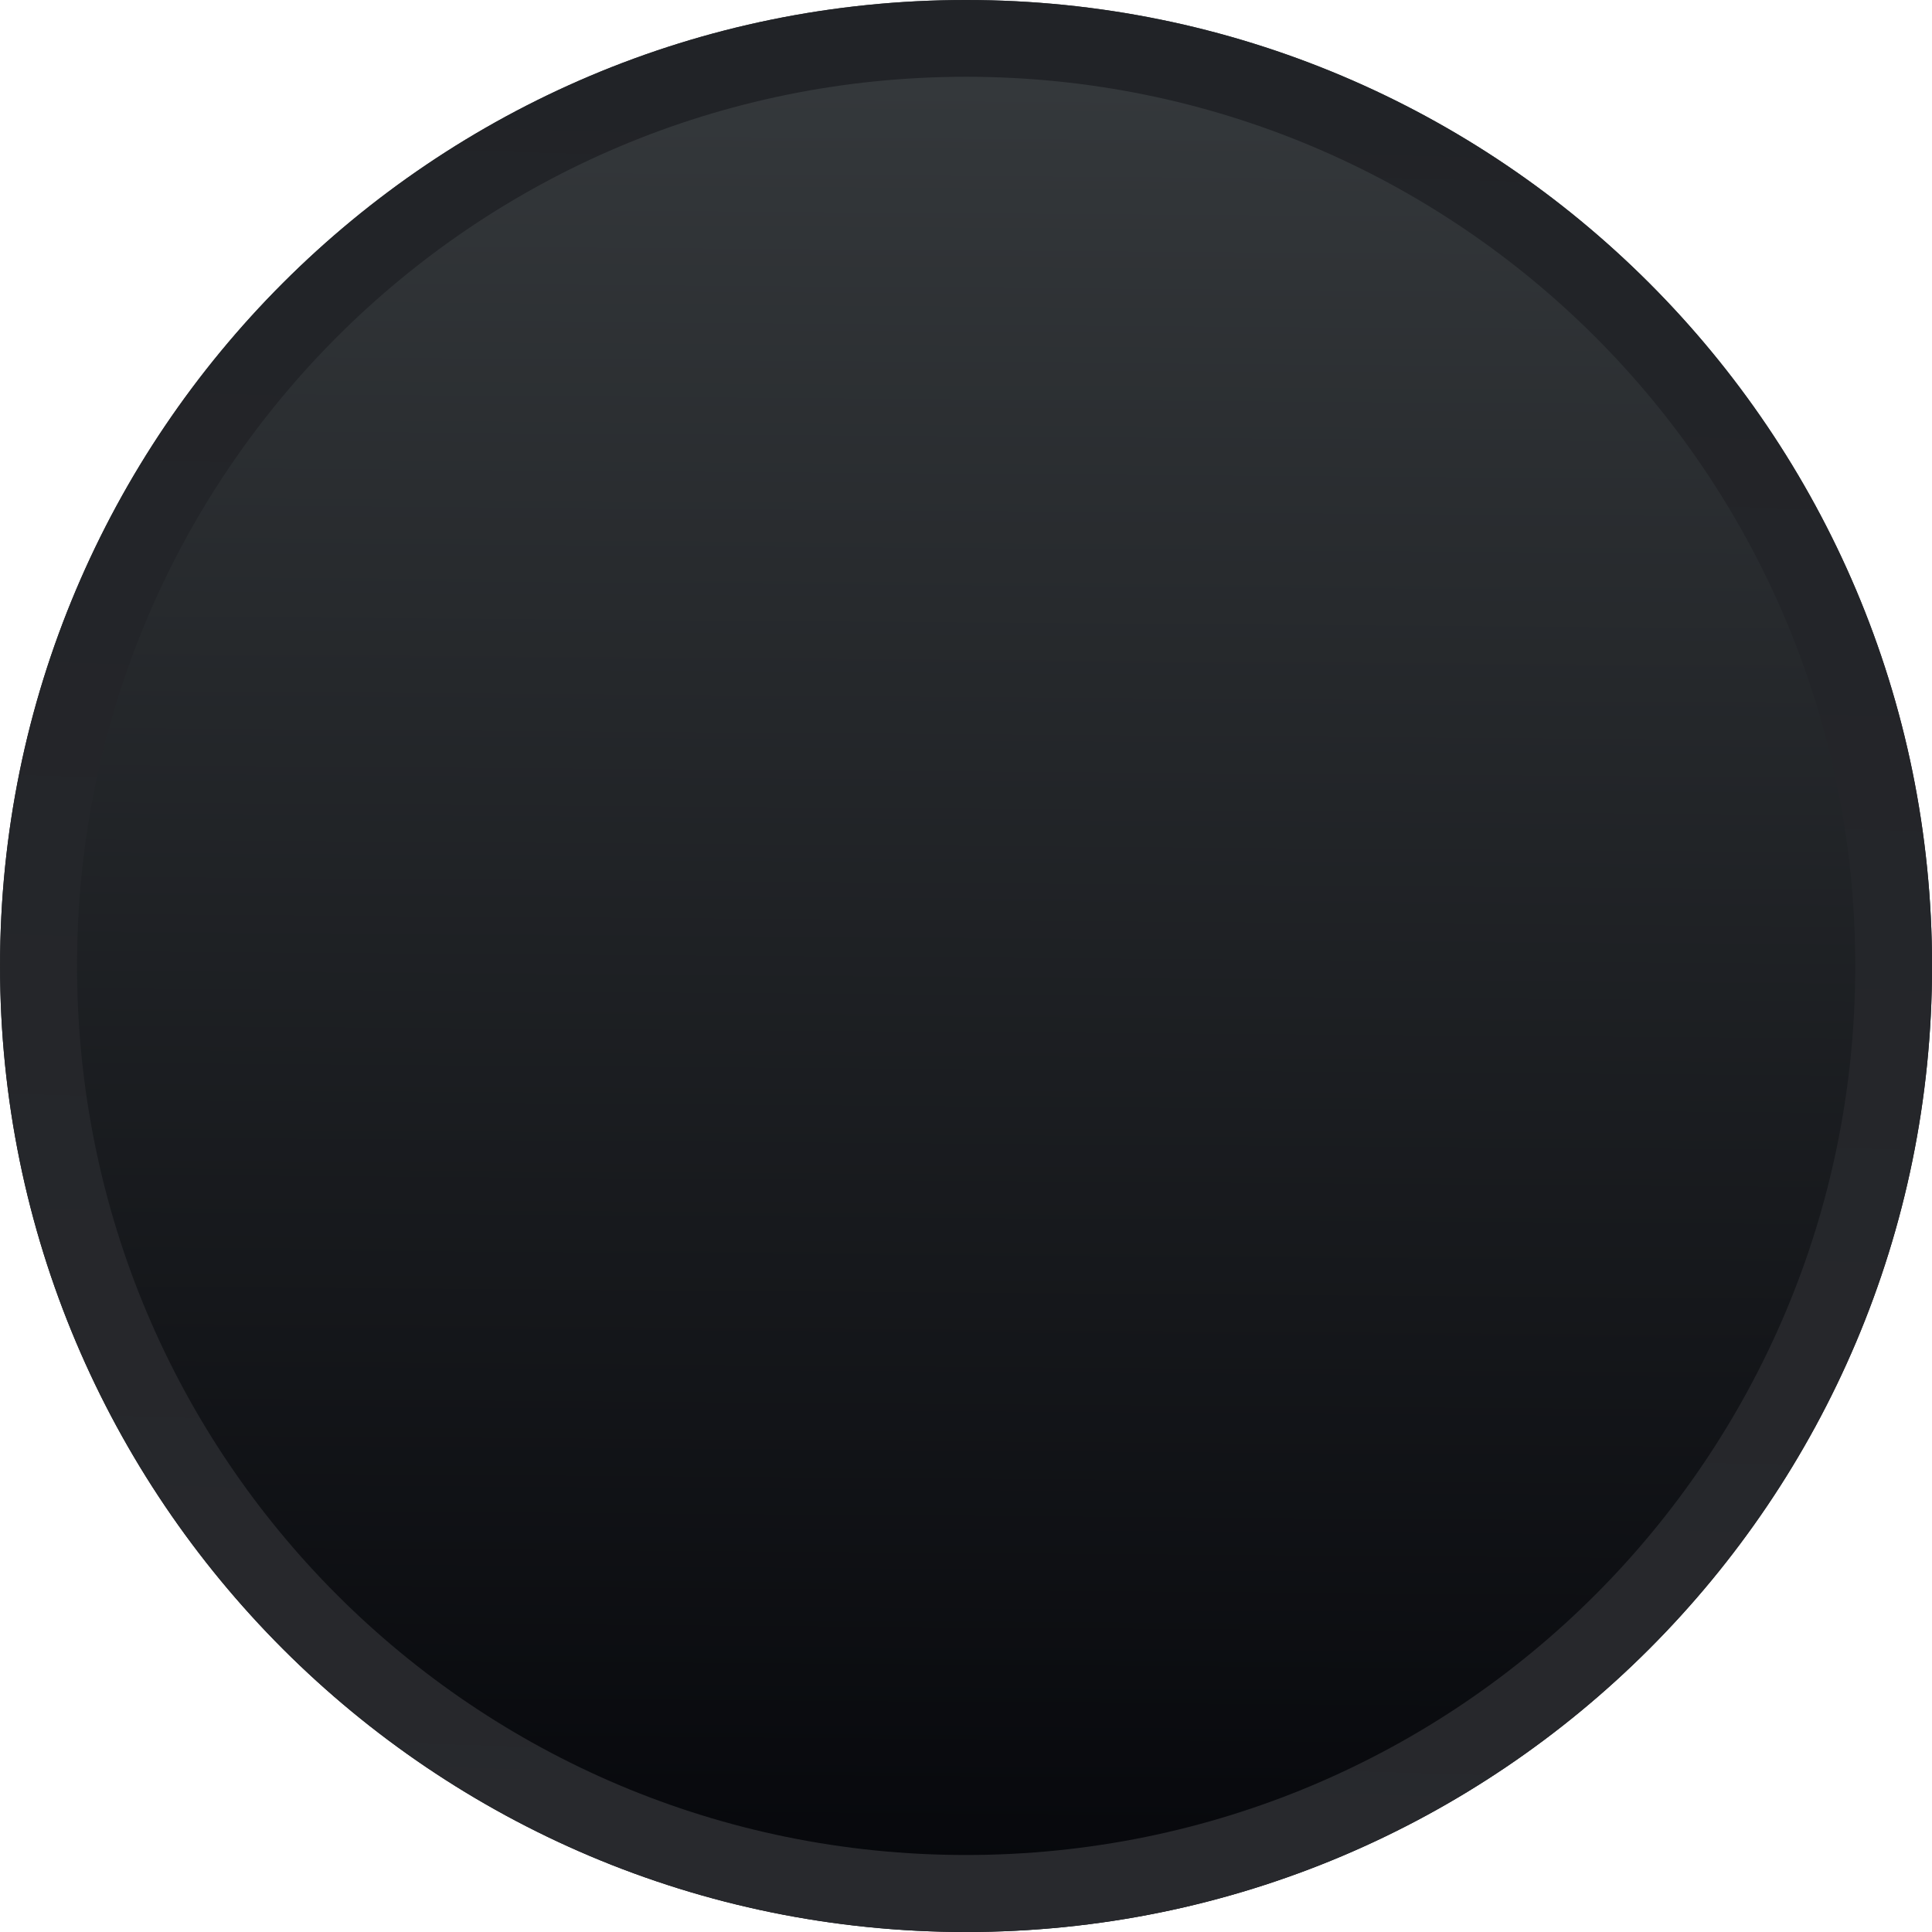
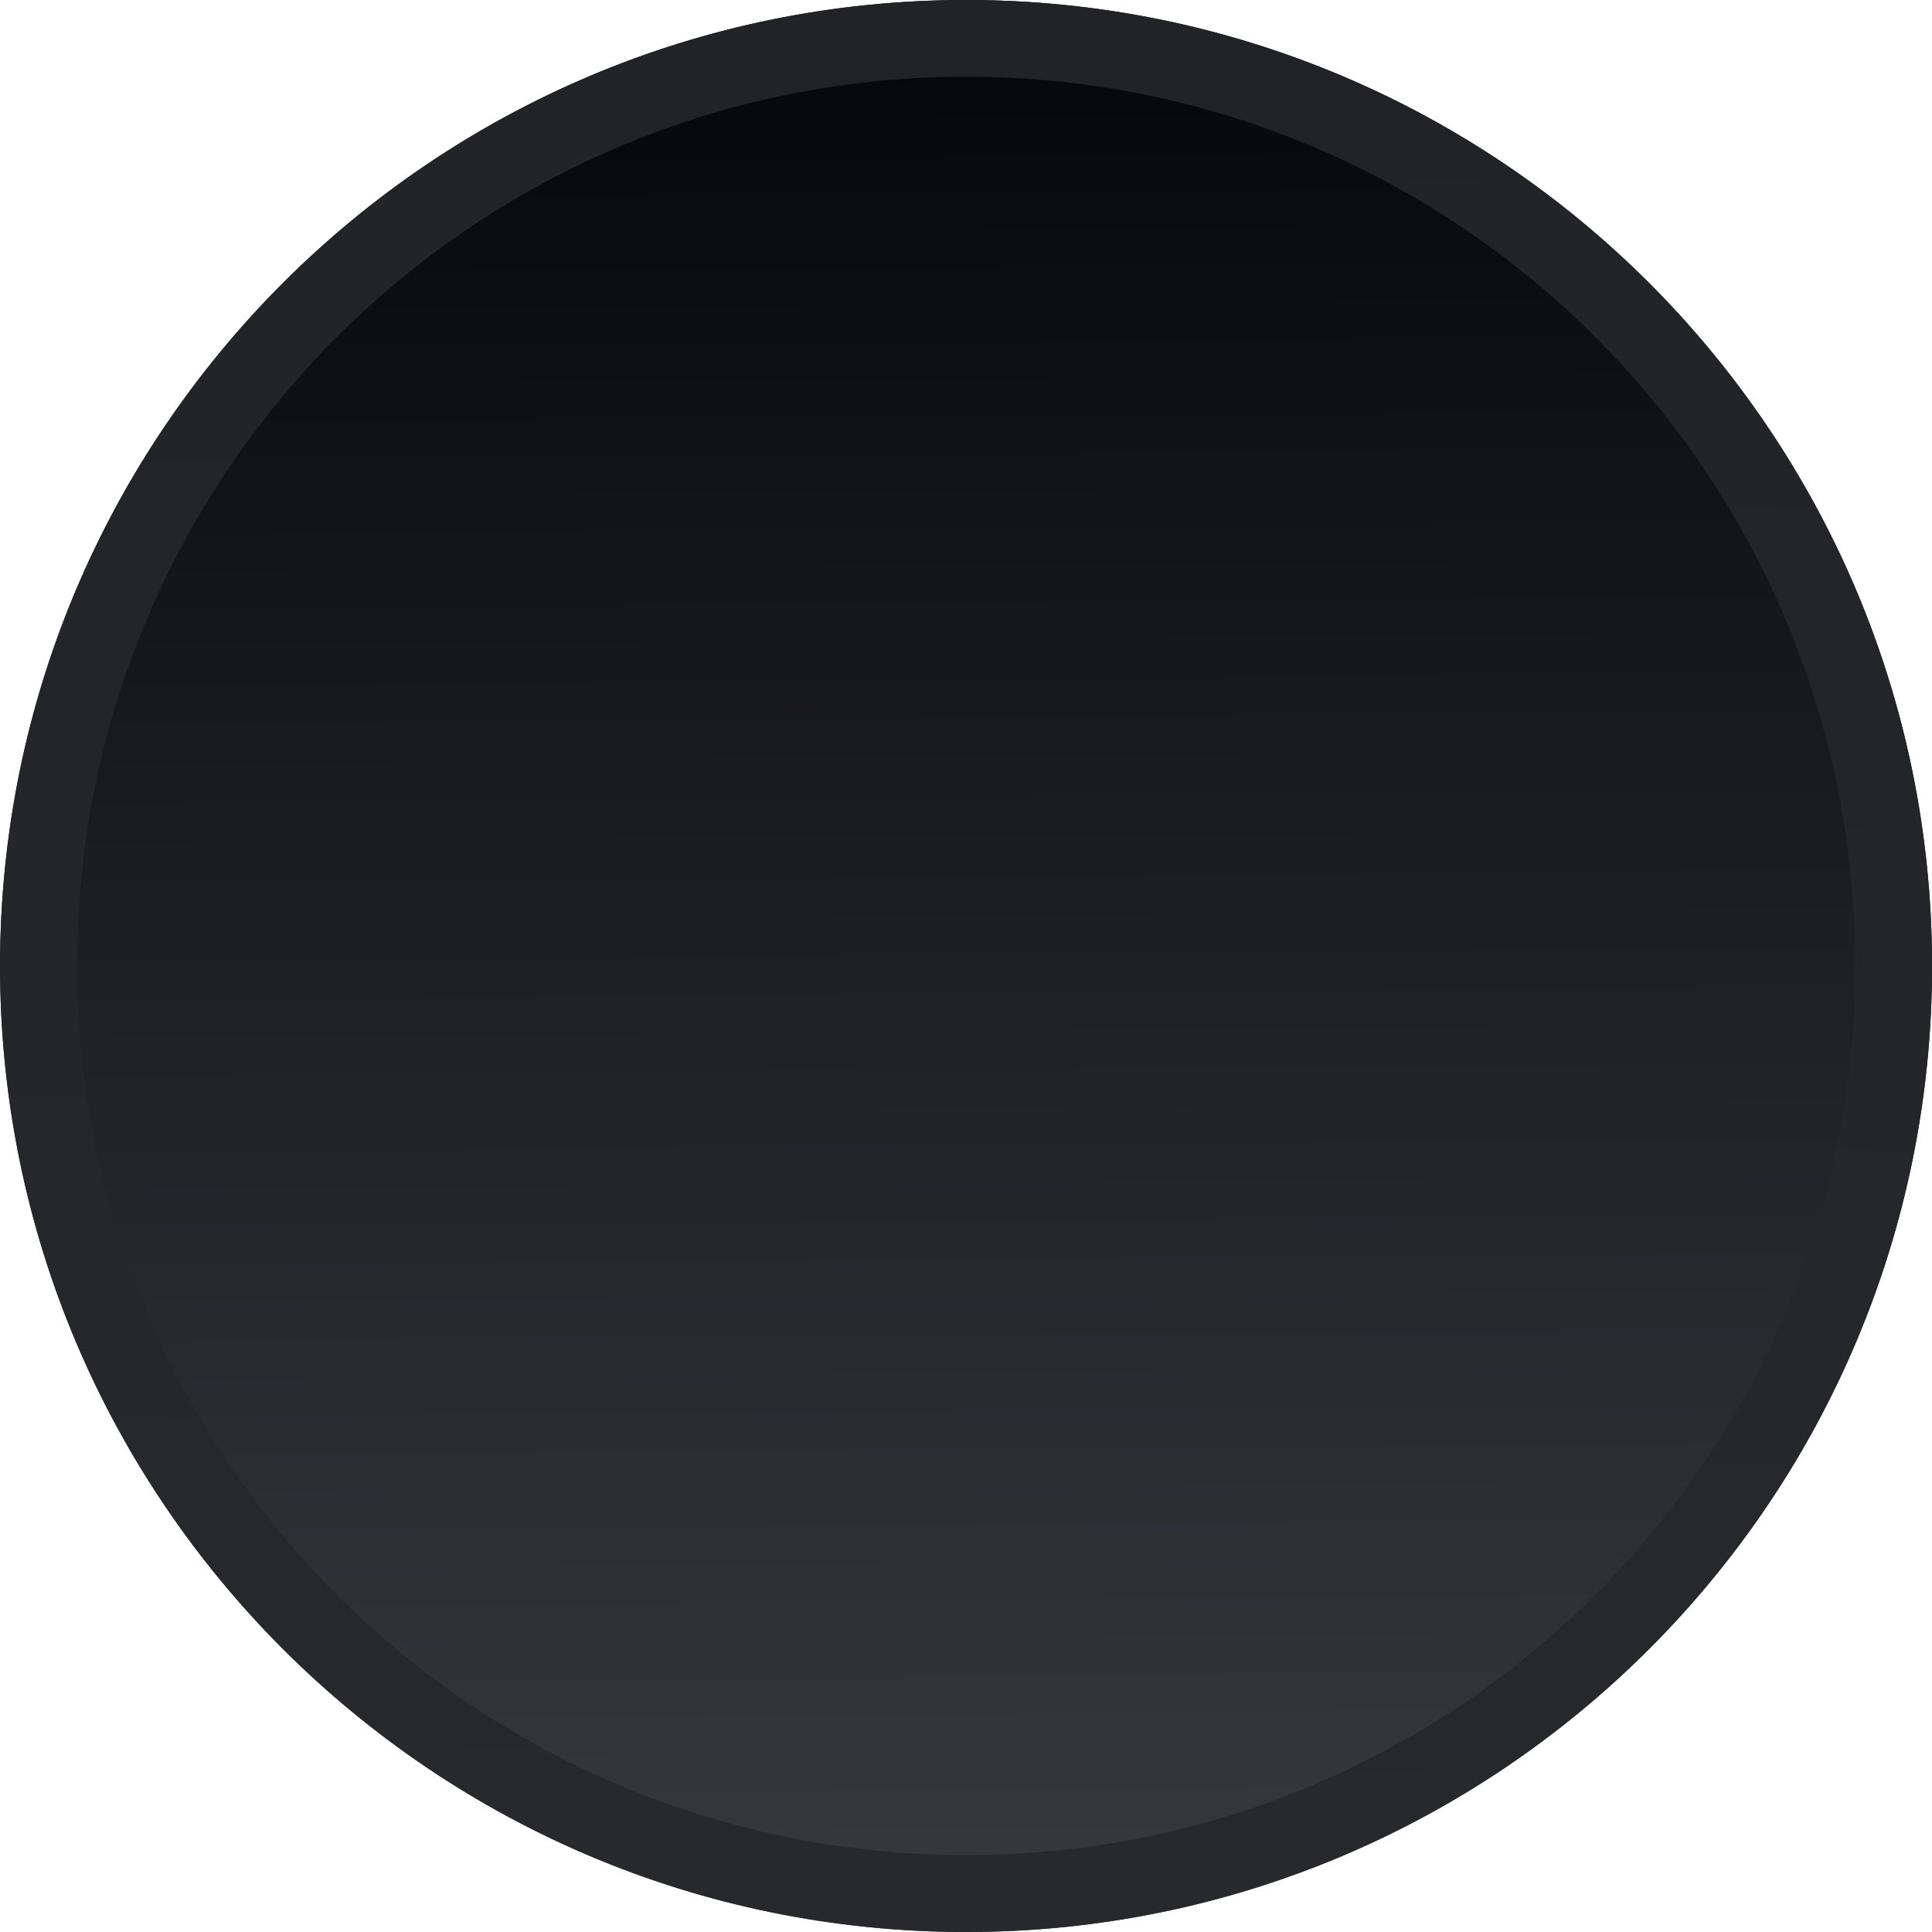
<svg xmlns="http://www.w3.org/2000/svg" xmlns:xlink="http://www.w3.org/1999/xlink" width="8.556mm" height="8.556mm" viewBox="0 0 8.556 8.556" version="1.1" id="svg18618">
  <defs id="defs18612">
    <linearGradient xlink:href="#linearGradient5760" id="linearGradient4348" gradientUnits="userSpaceOnUse" gradientTransform="matrix(0.2645833,0,0,0.2645833,40.43679,126.4438)" x1="337.138" y1="11.968" x2="338.085" y2="-20.041" />
    <linearGradient id="linearGradient5760">
      <stop id="stop5756" offset="0" style="stop-color:#28292d;stop-opacity:1" />
      <stop id="stop5758" offset="1" style="stop-color:#212327;stop-opacity:1" />
    </linearGradient>
-     <linearGradient xlink:href="#linearGradient1215" id="linearGradient4345" gradientUnits="userSpaceOnUse" gradientTransform="matrix(1.361528,0,0,1.361528,-395.4665,323.7562)" x1="386.358" y1="-142.498" x2="386.405" y2="-148.924" />
+     <linearGradient xlink:href="#linearGradient1215" id="linearGradient4345" gradientUnits="userSpaceOnUse" gradientTransform="matrix(1.361528,0,0,1.361528,-395.4665,72.95855)" x1="386.358" y1="-142.498" x2="386.405" y2="-148.924" />
    <linearGradient id="linearGradient1215">
      <stop style="stop-color:#05060a;stop-opacity:1" offset="0" id="stop1211" />
      <stop style="stop-color:#373b3e;stop-opacity:1" offset="1" id="stop1213" />
    </linearGradient>
  </defs>
  <g id="layer1" transform="translate(-125.7458,-121.121)">
-     <circle style="display:inline;opacity:1;fill:url(#linearGradient4345);fill-opacity:1;stroke:none;stroke-width:0.681;stroke-linecap:round;stroke-linejoin:round;stroke-miterlimit:4;stroke-dasharray:none;stroke-opacity:1" id="circle4325" cx="130.024" cy="125.399" r="4.278" />
+     <circle style="display:inline;opacity:1;fill:url(#linearGradient4345);fill-opacity:1;stroke:none;stroke-width:0.681;stroke-linecap:round;stroke-linejoin:round;stroke-miterlimit:4;stroke-dasharray:none;stroke-opacity:1" id="circle4325" cx="130.024" cy="-125.399" r="4.278" transform="scale(1,-1)" />
    <path style="color:#000000;font-style:normal;font-variant:normal;font-weight:normal;font-stretch:normal;font-size:medium;line-height:normal;font-family:sans-serif;font-variant-ligatures:normal;font-variant-position:normal;font-variant-caps:normal;font-variant-numeric:normal;font-variant-alternates:normal;font-feature-settings:normal;text-indent:0;text-align:start;text-decoration:none;text-decoration-line:none;text-decoration-style:solid;text-decoration-color:#000000;letter-spacing:normal;word-spacing:normal;text-transform:none;writing-mode:lr-tb;direction:ltr;text-orientation:mixed;dominant-baseline:auto;baseline-shift:baseline;text-anchor:start;white-space:normal;shape-padding:0;clip-rule:nonzero;display:inline;overflow:visible;visibility:visible;opacity:1;isolation:auto;mix-blend-mode:normal;color-interpolation:sRGB;color-interpolation-filters:linearRGB;solid-color:#000000;solid-opacity:1;vector-effect:none;fill:url(#linearGradient4348);fill-opacity:1;fill-rule:nonzero;stroke:none;stroke-width:0.681;stroke-linecap:round;stroke-linejoin:round;stroke-miterlimit:4;stroke-dasharray:none;stroke-dashoffset:0;stroke-opacity:1;color-rendering:auto;image-rendering:auto;shape-rendering:auto;text-rendering:auto;enable-background:accumulate" d="m 130.024,121.121 a 4.278,4.278 0 0 0 -4.278,4.278 4.278,4.278 0 0 0 4.278,4.278 4.278,4.278 0 0 0 4.278,-4.278 4.278,4.278 0 0 0 -4.278,-4.278 z m 0,0.34 c 2.179,0 3.938,1.759 3.938,3.937 0,2.179 -1.759,3.938 -3.938,3.938 -2.179,0 -3.937,-1.759 -3.937,-3.938 0,-2.179 1.759,-3.937 3.937,-3.937 z" id="path4327" />
  </g>
</svg>
